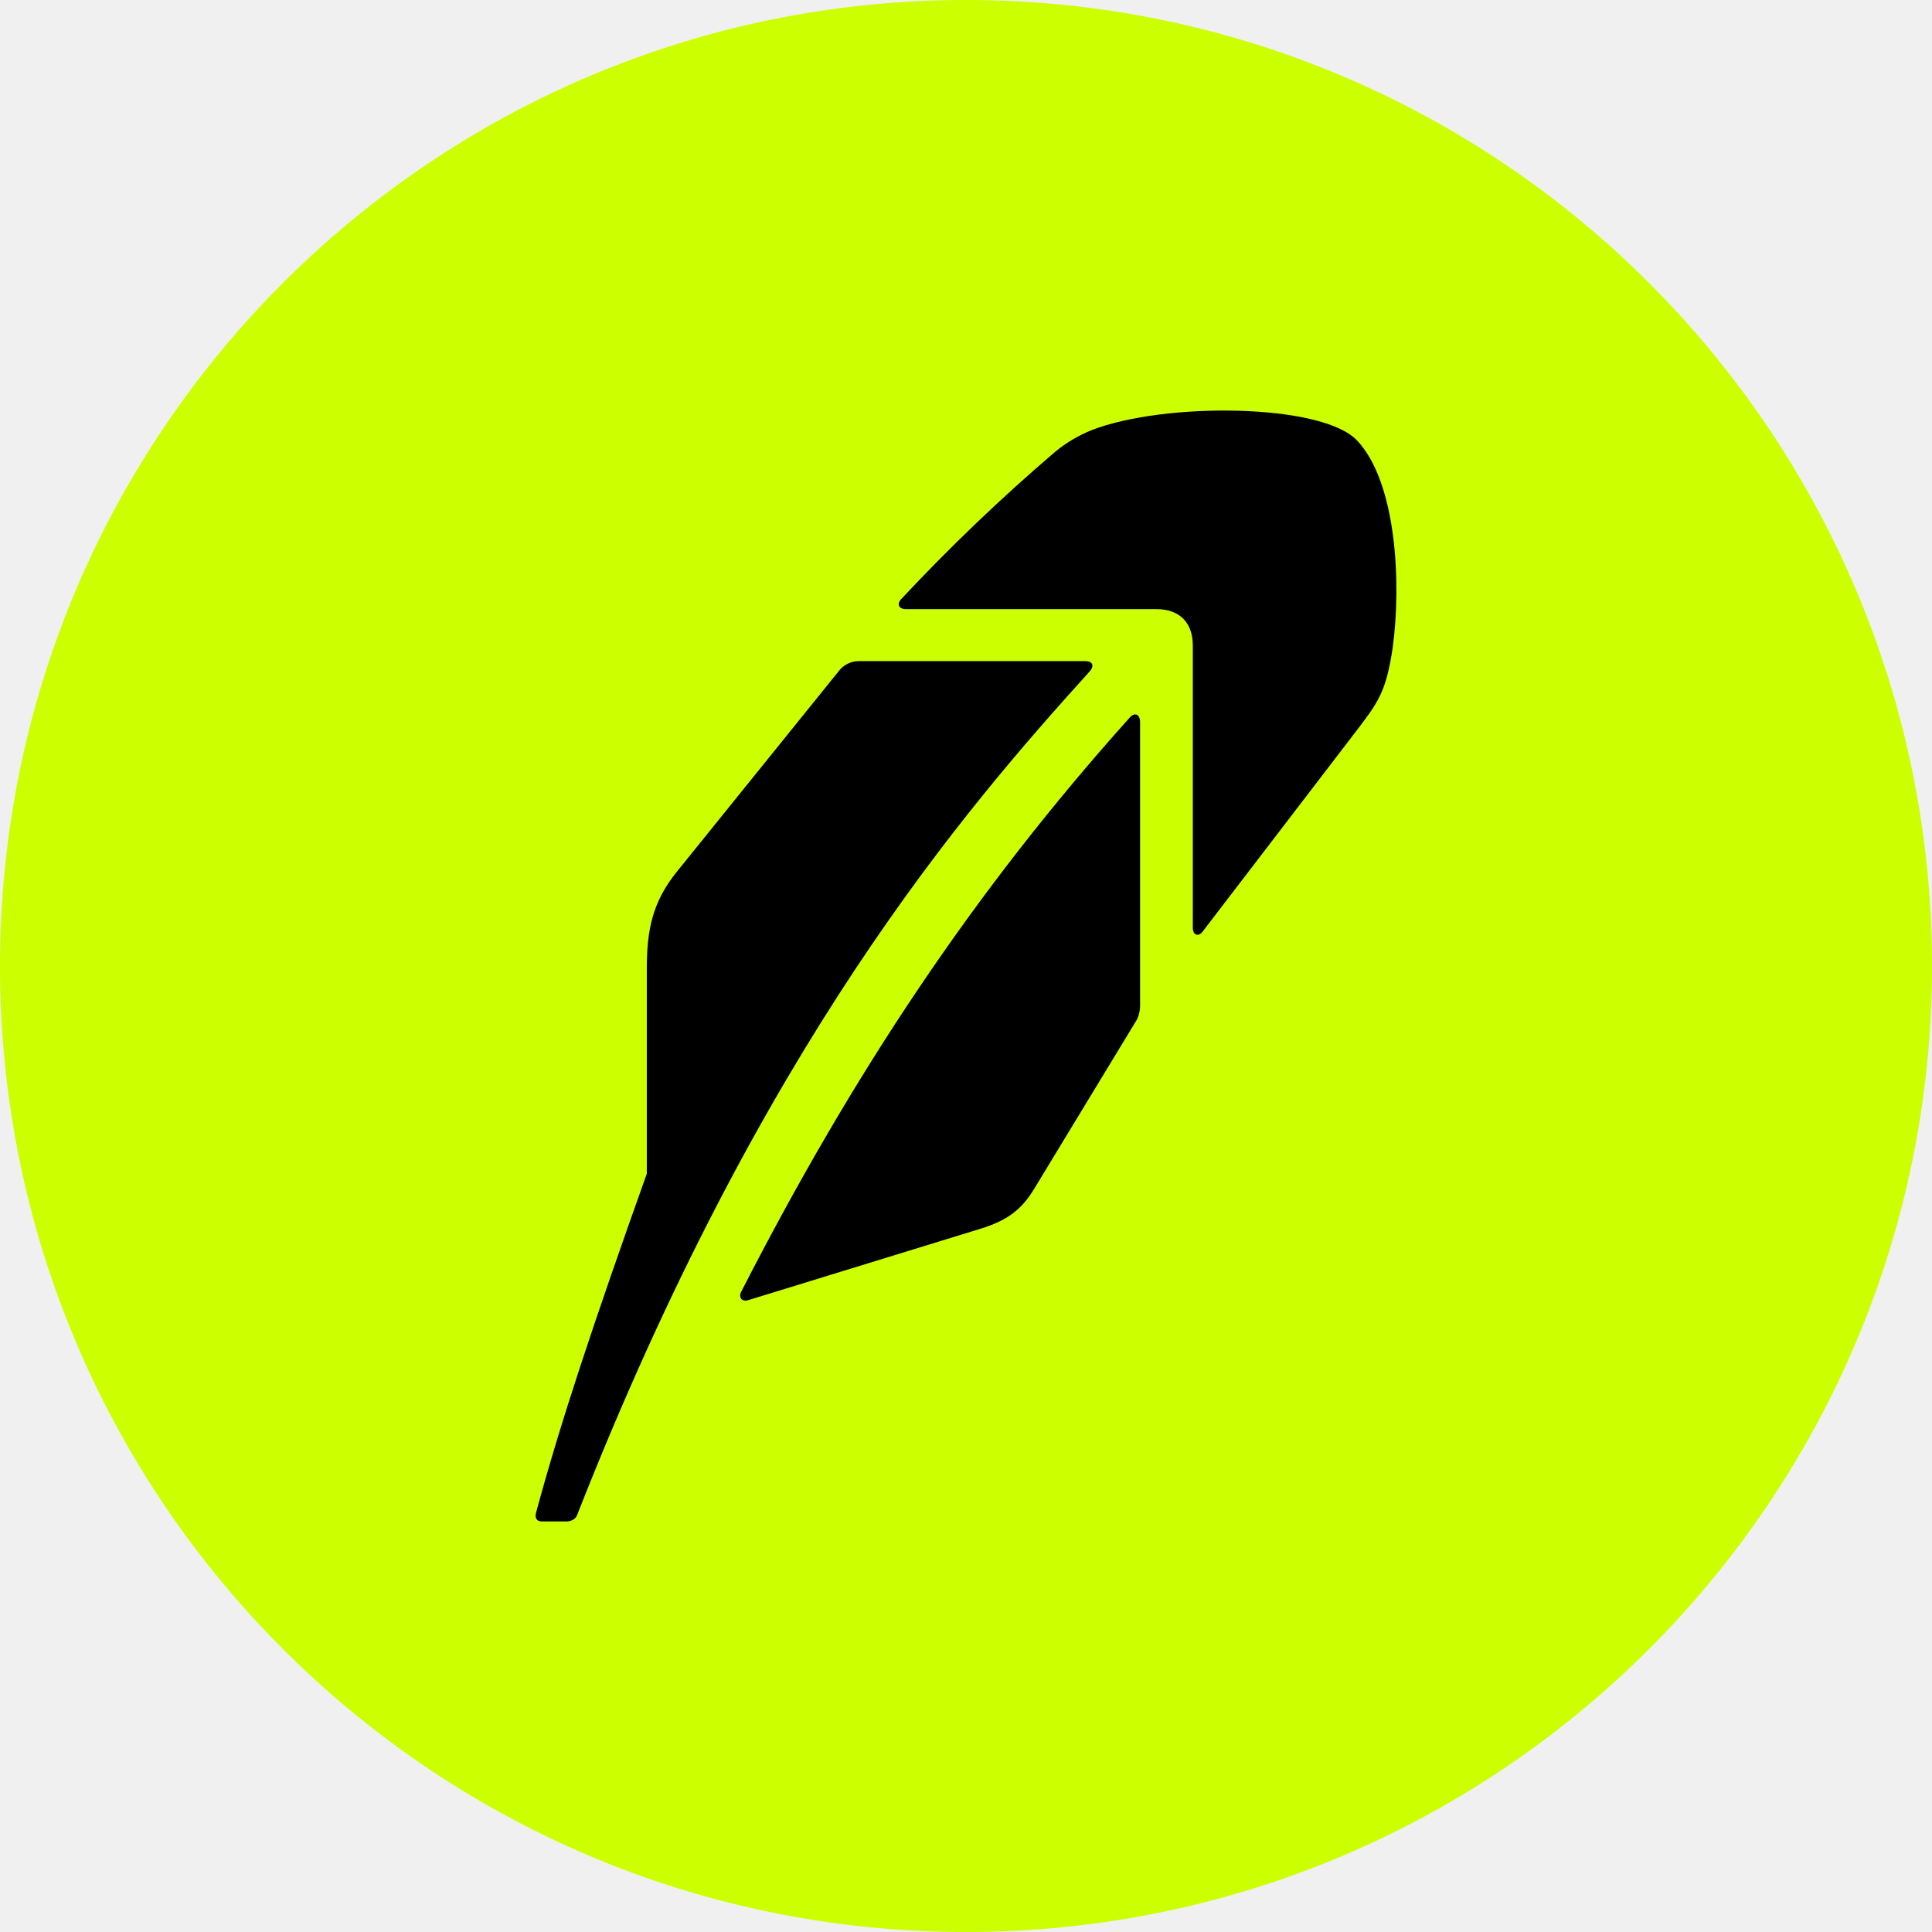
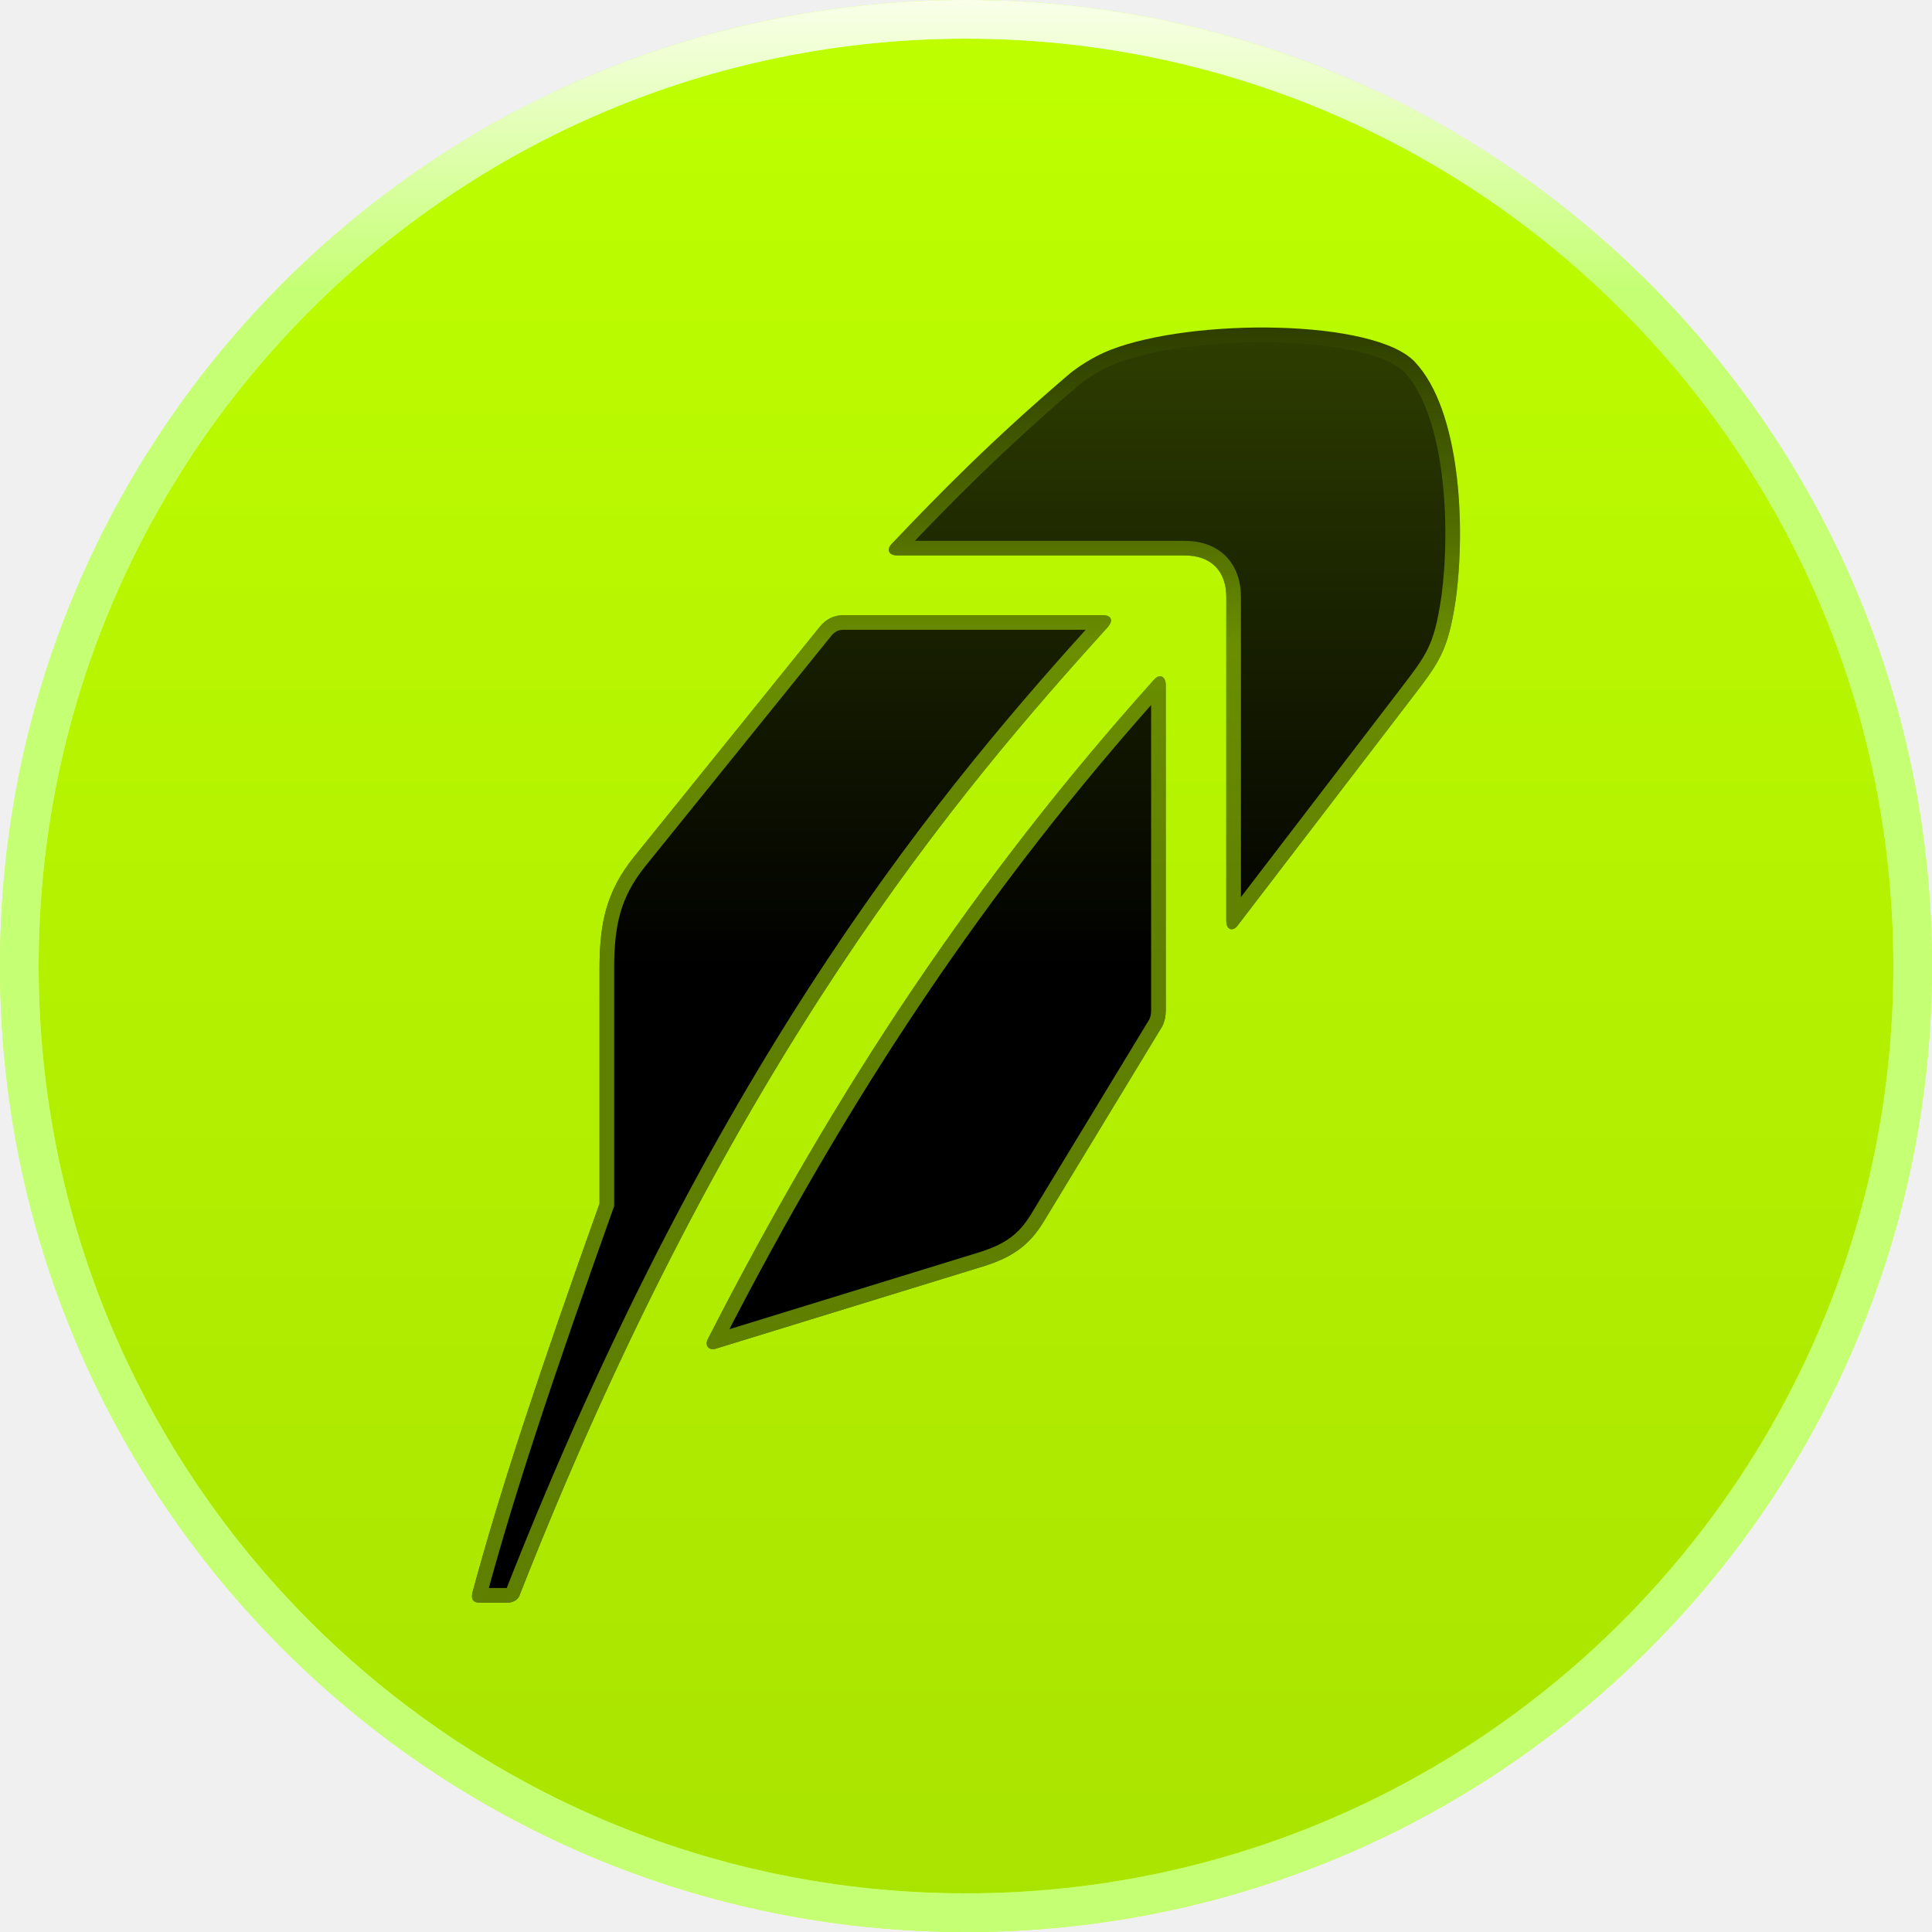
- <svg xmlns="http://www.w3.org/2000/svg" viewBox="0 0 24 24">
-   <circle cx="12" cy="12" r="12" fill="#CCFF00" />
-   <path fill="#000000" transform="translate(5.1 5.1) scale(0.575)" d="M2.84 24h.53c.096 0 .192-.048.224-.128C7.591 13.696 11.94 8.656 14.67 5.638c.112-.128.064-.225-.096-.225h-4.88a.55.55 0 0 0-.45.225L5.746 9.972c-.514.642-.642 1.236-.642 2.086v4.43c-1.14 3.194-1.862 5.361-2.392 7.32-.032.125.016.192.129.192M20.447.646c-.754-.802-4.157-.834-5.73-.224a3 3 0 0 0-.786.465 41 41 0 0 0-3.323 3.178c-.112.113-.064.225.097.225h5.409c.497 0 .786.289.786.786v6.1c0 .16.128.208.225.064l3.258-4.254c.53-.69.69-.898.835-1.861.192-1.413.08-3.58-.77-4.479m-6.982 16.18 2.231-3.676a.7.7 0 0 0 .064-.29V6.73c0-.16-.112-.225-.224-.097-3.355 3.74-5.971 7.672-8.395 12.407-.06.12.016.225.16.177l5.009-1.54c.565-.174.882-.402 1.155-.852" />
+ <svg xmlns="http://www.w3.org/2000/svg" width="88" height="88" viewBox="0 0 88 88" fill="none">
+   <g>
+     <g>
+       <circle cx="44" cy="44" r="43.12" fill="#D9D9D9" />
+       <circle cx="44" cy="44" r="43.12" fill="url(#paint0_linear_10809_45063)" />
+       <circle cx="44" cy="44" r="43.12" stroke="url(#paint1_linear_10809_45063)" stroke-width="1.76" />
+       <circle cx="44" cy="44" r="43.12" stroke="url(#paint2_linear_10809_45063)" stroke-width="1.76" />
+       <circle cx="44" cy="44" r="43.12" stroke="url(#paint3_linear_10809_45063)" stroke-width="1.76" />
+     </g>
+     <g>
+       <mask id="path-5-inside-1_10809_45063" fill="white">
+         <path d="M50.225 28.02C50.613 28.02 50.729 28.253 50.457 28.563C43.854 35.866 33.328 48.063 23.656 72.688C23.579 72.882 23.345 72.999 23.112 72.999H21.83C21.559 72.999 21.442 72.836 21.52 72.533C22.801 67.794 24.55 62.55 27.308 54.82V44.1C27.308 42.042 27.619 40.604 28.861 39.051L37.328 28.563C37.627 28.191 37.989 28.02 38.416 28.02H50.225ZM52.555 30.97C52.827 30.659 53.099 30.815 53.099 31.203V46.041C53.099 46.235 53.06 46.507 52.943 46.74L47.544 55.635C46.884 56.722 46.115 57.274 44.748 57.693L32.629 61.423C32.279 61.539 32.093 61.282 32.24 60.995C38.105 49.537 44.437 40.02 52.555 30.97ZM50.574 15.938C54.381 14.462 62.616 14.54 64.442 16.482C66.5 18.658 66.772 23.901 66.306 27.319C65.956 29.65 65.567 30.155 64.285 31.825L56.401 42.118C56.167 42.468 55.856 42.351 55.856 41.963V27.203C55.856 25.999 55.157 25.3 53.953 25.3H40.863C40.475 25.3 40.359 25.028 40.631 24.756C42.845 22.425 45.175 20.055 48.671 17.064C49.021 16.765 49.782 16.245 50.574 15.938Z" />
+       </mask>
+       <path d="M50.225 28.02C50.613 28.02 50.729 28.253 50.457 28.563C43.854 35.866 33.328 48.063 23.656 72.688C23.579 72.882 23.345 72.999 23.112 72.999H21.83C21.559 72.999 21.442 72.836 21.52 72.533C22.801 67.794 24.55 62.55 27.308 54.82V44.1C27.308 42.042 27.619 40.604 28.861 39.051L37.328 28.563C37.627 28.191 37.989 28.02 38.416 28.02H50.225ZM52.555 30.97C52.827 30.659 53.099 30.815 53.099 31.203V46.041C53.099 46.235 53.06 46.507 52.943 46.74L47.544 55.635C46.884 56.722 46.115 57.274 44.748 57.693L32.629 61.423C32.279 61.539 32.093 61.282 32.24 60.995C38.105 49.537 44.437 40.02 52.555 30.97ZM50.574 15.938C54.381 14.462 62.616 14.54 64.442 16.482C66.5 18.658 66.772 23.901 66.306 27.319C65.956 29.65 65.567 30.155 64.285 31.825L56.401 42.118C56.167 42.468 55.856 42.351 55.856 41.963V27.203C55.856 25.999 55.157 25.3 53.953 25.3H40.863C40.475 25.3 40.359 25.028 40.631 24.756C42.845 22.425 45.175 20.055 48.671 17.064C49.021 16.765 49.782 16.245 50.574 15.938Z" fill="url(#paint4_linear_10809_45063)" />
+       <path d="M50.225 28.02L50.225 27.353H50.225V28.02ZM50.457 28.563L50.952 29.011L50.959 29.003L50.457 28.563ZM23.656 72.688L24.275 72.936L24.277 72.932L23.656 72.688ZM23.112 72.999V73.666H23.112L23.112 72.999ZM21.83 72.999L21.83 73.666H21.83V72.999ZM21.52 72.533L20.876 72.359L20.874 72.368L21.52 72.533ZM27.308 54.82L27.936 55.044L27.974 54.936V54.82H27.308ZM28.861 39.051L28.343 38.632L28.341 38.634L28.861 39.051ZM37.328 28.563L37.847 28.982L37.848 28.981L37.328 28.563ZM38.416 28.02V27.353H38.416L38.416 28.02ZM52.555 30.97L53.051 31.415L53.056 31.409L52.555 30.97ZM53.099 46.041L53.766 46.041V46.041H53.099ZM52.943 46.74L53.513 47.086L53.528 47.063L53.54 47.038L52.943 46.74ZM47.544 55.635L48.114 55.981L48.114 55.981L47.544 55.635ZM44.748 57.693L44.553 57.056L44.552 57.056L44.748 57.693ZM32.629 61.423L32.433 60.786L32.425 60.788L32.418 60.79L32.629 61.423ZM32.24 60.995L32.834 61.3L32.834 61.299L32.24 60.995ZM50.574 15.938L50.815 16.56L50.815 16.56L50.574 15.938ZM64.442 16.482L63.956 16.939L63.957 16.941L64.442 16.482ZM66.306 27.319L66.965 27.418L66.966 27.409L66.306 27.319ZM64.285 31.825L63.756 31.419L63.756 31.42L64.285 31.825ZM56.401 42.118L55.871 41.713L55.858 41.73L55.846 41.748L56.401 42.118ZM55.856 41.963H55.19V41.963L55.856 41.963ZM40.863 25.3L40.863 25.966H40.863V25.3ZM40.631 24.756L41.102 25.227L41.108 25.221L41.114 25.215L40.631 24.756ZM48.671 17.064L48.238 16.558L48.237 16.558L48.671 17.064ZM50.225 28.02L50.224 28.686C50.261 28.686 50.244 28.693 50.196 28.672C50.143 28.649 50.041 28.584 49.98 28.448C49.919 28.311 49.939 28.194 49.956 28.142C49.971 28.095 49.985 28.091 49.955 28.124L50.457 28.563L50.959 29.003C51.137 28.799 51.409 28.375 51.197 27.902C50.984 27.428 50.488 27.353 50.225 27.353L50.225 28.02ZM50.457 28.563L49.963 28.116C43.325 35.456 32.746 47.72 23.036 72.445L23.656 72.688L24.277 72.932C33.91 48.405 44.382 36.276 50.952 29.011L50.457 28.563ZM23.656 72.688L23.037 72.441C23.068 72.364 23.116 72.335 23.122 72.332C23.128 72.329 23.123 72.332 23.112 72.332L23.112 72.999L23.112 73.666C23.512 73.666 24.062 73.469 24.275 72.936L23.656 72.688ZM23.112 72.999V72.332H21.83V72.999V73.666H23.112V72.999ZM21.83 72.999L21.831 72.332C21.816 72.332 21.978 72.332 22.096 72.505C22.198 72.656 22.148 72.769 22.166 72.698L21.52 72.533L20.874 72.368C20.814 72.6 20.783 72.946 20.992 73.254C21.217 73.585 21.573 73.666 21.83 73.666L21.83 72.999ZM21.52 72.533L22.163 72.707C23.438 67.995 25.179 62.771 27.936 55.044L27.308 54.82L26.68 54.596C23.921 62.329 22.165 67.594 20.876 72.359L21.52 72.533ZM27.308 54.82H27.974V44.1H27.308H26.641V54.82H27.308ZM27.308 44.1H27.974C27.974 42.135 28.265 40.864 29.382 39.467L28.861 39.051L28.341 38.634C26.972 40.345 26.641 41.949 26.641 44.1H27.308ZM28.861 39.051L29.38 39.47L37.847 28.982L37.328 28.563L36.809 28.145L28.343 38.632L28.861 39.051ZM37.328 28.563L37.848 28.981C38.028 28.757 38.202 28.686 38.416 28.686L38.416 28.02L38.416 27.353C37.776 27.353 37.227 27.624 36.808 28.146L37.328 28.563ZM38.416 28.02V28.686H50.225V28.02V27.353H38.416V28.02ZM52.555 30.97L53.056 31.409C53.074 31.389 53.053 31.422 52.981 31.448C52.898 31.477 52.771 31.488 52.642 31.426C52.522 31.369 52.466 31.281 52.447 31.239C52.427 31.197 52.432 31.18 52.432 31.203H53.099H53.766C53.766 30.902 53.66 30.434 53.216 30.222C52.714 29.983 52.271 30.282 52.053 30.531L52.555 30.97ZM53.099 31.203H52.432V46.041H53.099H53.766V31.203H53.099ZM53.099 46.041L52.432 46.041C52.432 46.096 52.426 46.169 52.411 46.245C52.396 46.322 52.373 46.39 52.347 46.442L52.943 46.74L53.54 47.038C53.716 46.687 53.765 46.305 53.766 46.041L53.099 46.041ZM52.943 46.74L52.373 46.394L46.974 55.289L47.544 55.635L48.114 55.981L53.513 47.086L52.943 46.74ZM47.544 55.635L46.974 55.289C46.68 55.773 46.379 56.112 46.017 56.377C45.651 56.645 45.193 56.859 44.553 57.056L44.748 57.693L44.944 58.331C45.671 58.108 46.28 57.837 46.805 57.452C47.335 57.065 47.748 56.584 48.114 55.981L47.544 55.635ZM44.748 57.693L44.552 57.056L32.433 60.786L32.629 61.423L32.825 62.06L44.944 58.331L44.748 57.693ZM32.629 61.423L32.418 60.79C32.407 60.794 32.598 60.74 32.759 60.931C32.909 61.111 32.843 61.282 32.834 61.3L32.24 60.995L31.647 60.691C31.491 60.996 31.443 61.439 31.738 61.789C32.042 62.152 32.501 62.168 32.84 62.055L32.629 61.423ZM32.24 60.995L32.834 61.299C38.677 49.884 44.977 40.416 53.051 31.415L52.555 30.97L52.059 30.524C43.897 39.623 37.534 49.189 31.647 60.691L32.24 60.995ZM50.574 15.938L50.815 16.56C52.602 15.867 55.513 15.519 58.232 15.595C59.583 15.633 60.855 15.775 61.886 16.019C62.95 16.271 63.641 16.604 63.956 16.939L64.442 16.482L64.927 16.026C64.329 15.39 63.306 14.985 62.193 14.722C61.048 14.451 59.681 14.302 58.27 14.262C55.463 14.183 52.353 14.534 50.333 15.317L50.574 15.938ZM64.442 16.482L63.957 16.941C64.837 17.87 65.397 19.547 65.659 21.523C65.918 23.468 65.871 25.574 65.645 27.229L66.306 27.319L66.966 27.409C67.207 25.647 67.257 23.422 66.981 21.347C66.71 19.302 66.105 17.27 64.926 16.024L64.442 16.482ZM66.306 27.319L65.646 27.22C65.475 28.361 65.303 28.993 65.044 29.531C64.779 30.082 64.409 30.568 63.756 31.419L64.285 31.825L64.814 32.231C65.443 31.412 65.909 30.81 66.246 30.109C66.59 29.394 66.787 28.608 66.965 27.418L66.306 27.319ZM64.285 31.825L63.756 31.42L55.871 41.713L56.401 42.118L56.93 42.524L64.814 32.231L64.285 31.825ZM56.401 42.118L55.846 41.748C55.832 41.769 55.847 41.737 55.91 41.704C55.979 41.668 56.102 41.637 56.243 41.682C56.539 41.776 56.523 42.025 56.523 41.963L55.856 41.963L55.19 41.963C55.19 42.289 55.33 42.791 55.839 42.953C56.365 43.12 56.769 42.767 56.955 42.488L56.401 42.118ZM55.856 41.963H56.523V27.203H55.856H55.19V41.963H55.856ZM55.856 27.203H56.523C56.523 26.473 56.309 25.809 55.828 25.328C55.347 24.847 54.683 24.633 53.953 24.633V25.3V25.966C54.427 25.966 54.715 26.102 54.885 26.271C55.055 26.441 55.19 26.729 55.19 27.203H55.856ZM53.953 25.3V24.633H40.863V25.3V25.966H53.953V25.3ZM40.863 25.3L40.864 24.633C40.783 24.633 41.002 24.609 41.113 24.868C41.226 25.133 41.05 25.28 41.102 25.227L40.631 24.756L40.16 24.284C39.94 24.504 39.686 24.922 39.886 25.392C40.084 25.854 40.555 25.966 40.863 25.966L40.863 25.3ZM40.631 24.756L41.114 25.215C43.32 22.893 45.633 20.541 49.104 17.571L48.671 17.064L48.237 16.558C44.718 19.569 42.37 21.957 40.148 24.297L40.631 24.756ZM48.671 17.064L49.104 17.571C49.407 17.312 50.105 16.835 50.815 16.56L50.574 15.938L50.334 15.317C49.459 15.655 48.634 16.219 48.238 16.558L48.671 17.064Z" fill="url(#paint5_linear_10809_45063)" mask="url(#path-5-inside-1_10809_45063)" />
+     </g>
+   </g>
+   <defs>
+     <linearGradient id="paint0_linear_10809_45063" x1="44" y1="0" x2="44" y2="88" gradientUnits="userSpaceOnUse">
+       <stop stop-color="#BEFF00" />
+       <stop offset="1" stop-color="#A9E300" />
+     </linearGradient>
+     <linearGradient id="paint1_linear_10809_45063" x1="44" y1="0" x2="44" y2="88" gradientUnits="userSpaceOnUse">
+       <stop stop-color="#E0FF85" />
+       <stop offset="1" stop-color="#C5FF1C" />
+     </linearGradient>
+     <linearGradient id="paint2_linear_10809_45063" x1="44" y1="0" x2="44" y2="88" gradientUnits="userSpaceOnUse">
+       <stop offset="0.85" stop-color="#C5FF74" />
+       <stop offset="1" stop-color="#C5FF74" />
+     </linearGradient>
+     <linearGradient id="paint3_linear_10809_45063" x1="44" y1="0" x2="44" y2="88" gradientUnits="userSpaceOnUse">
+       <stop stop-color="#F9FFE9" />
+       <stop offset="0.15" stop-color="#F9FFE9" stop-opacity="0" />
+     </linearGradient>
+     <linearGradient id="paint4_linear_10809_45063" x1="43.999" y1="14.918" x2="43.999" y2="72.999" gradientUnits="userSpaceOnUse">
+       <stop stop-opacity="0.75" />
+       <stop offset="0.5" />
+     </linearGradient>
+     <linearGradient id="paint5_linear_10809_45063" x1="43.999" y1="14.918" x2="43.999" y2="72.999" gradientUnits="userSpaceOnUse">
+       <stop stop-color="#BEFE00" stop-opacity="0" />
+       <stop offset="0.25" stop-color="#BEFE00" stop-opacity="0.5" />
+     </linearGradient>
+   </defs>
</svg>
